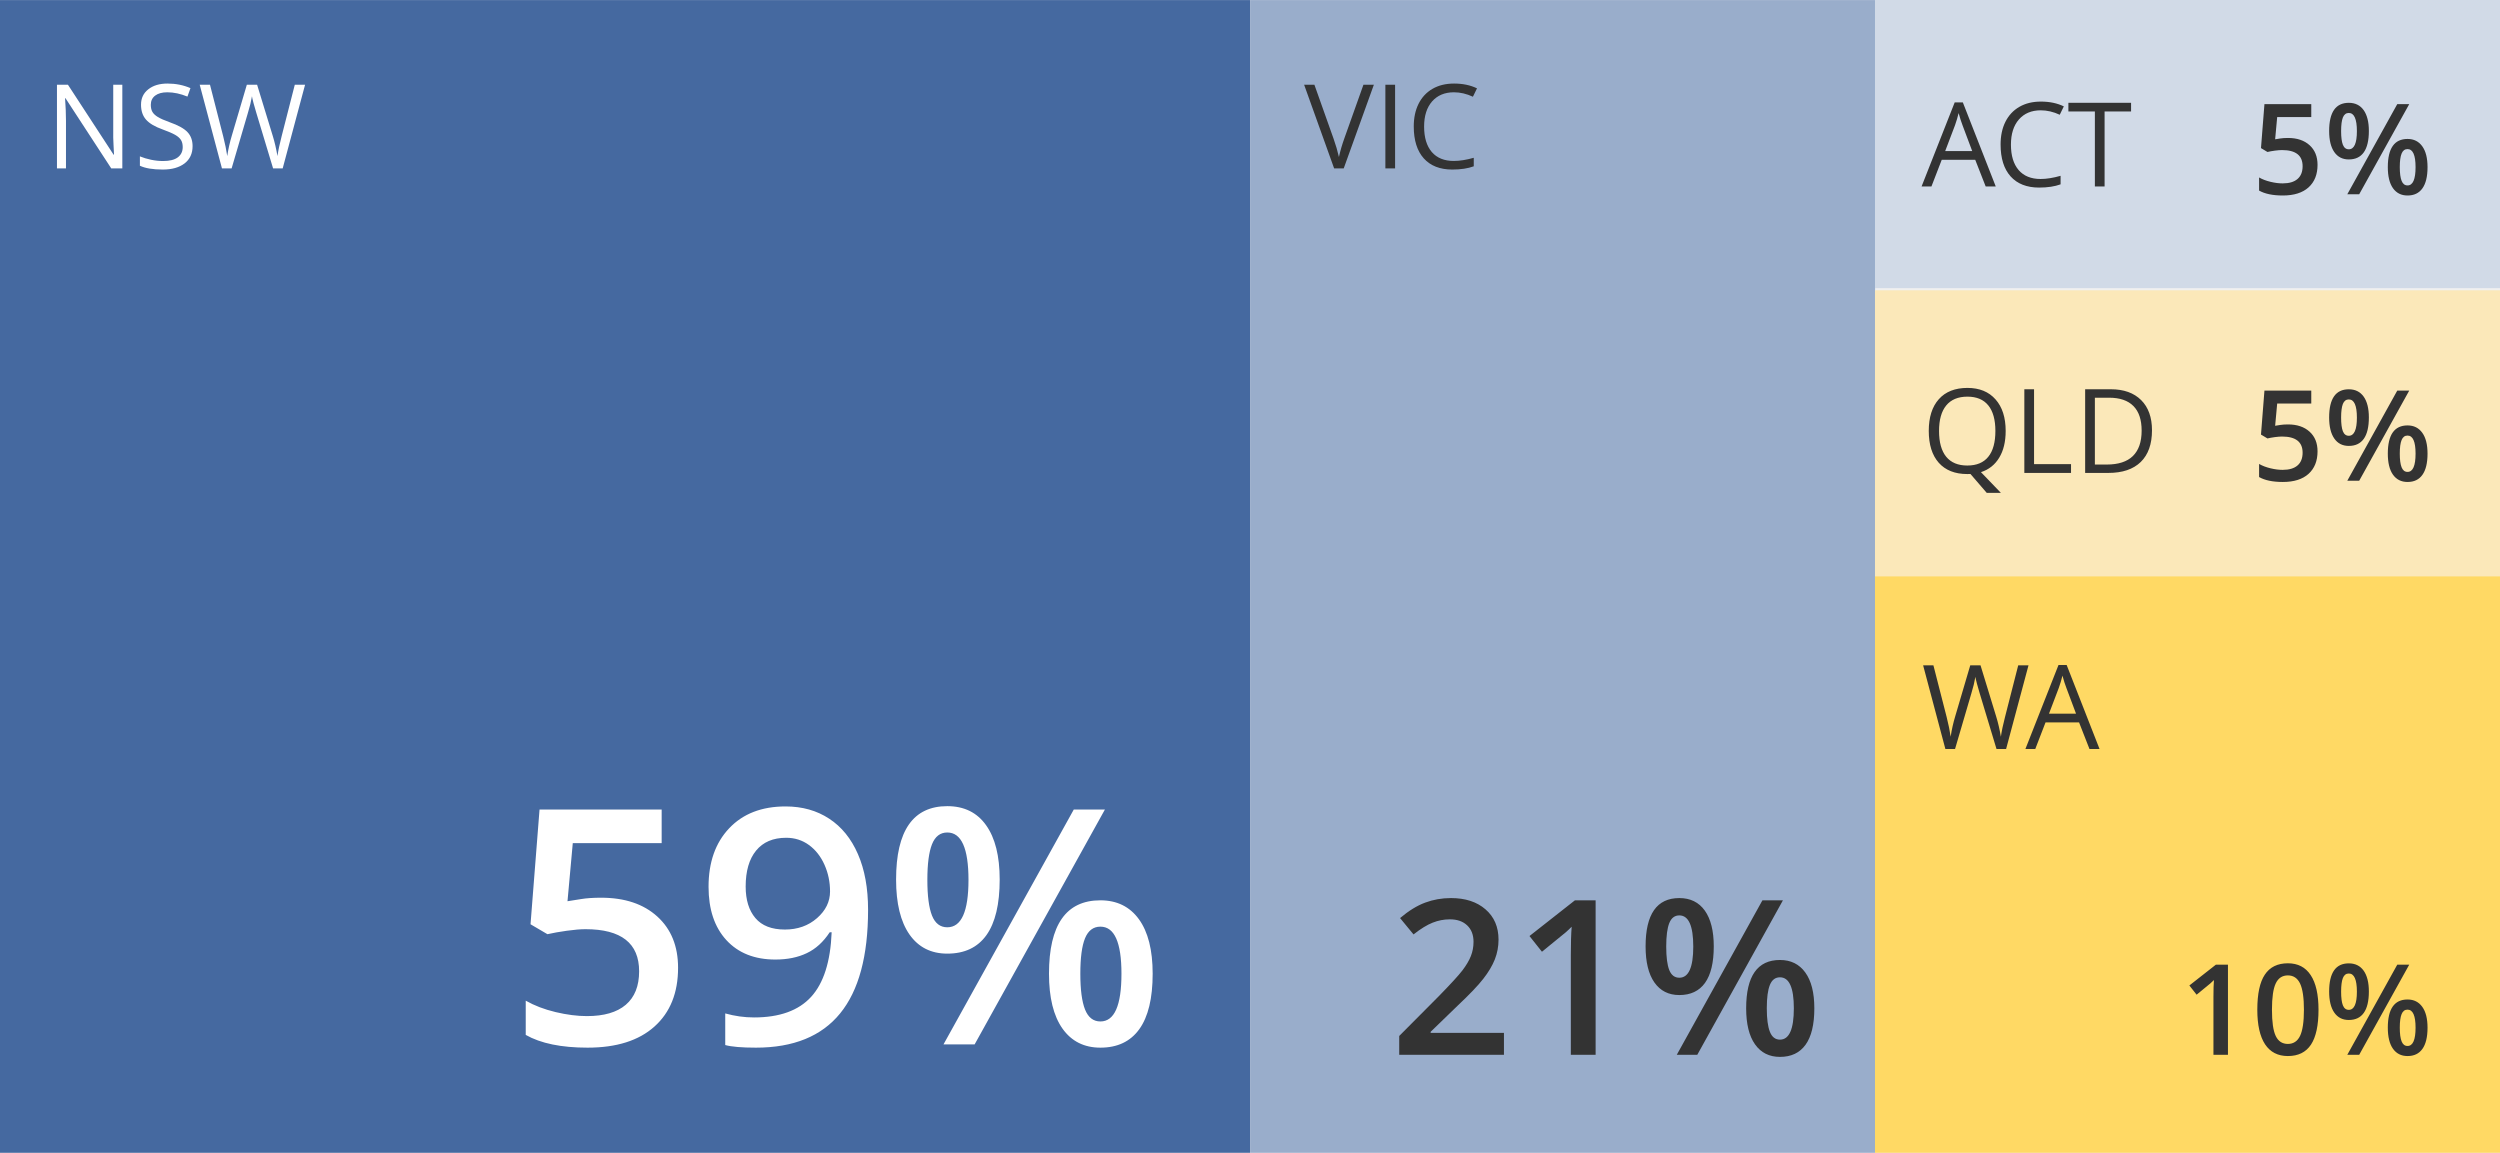
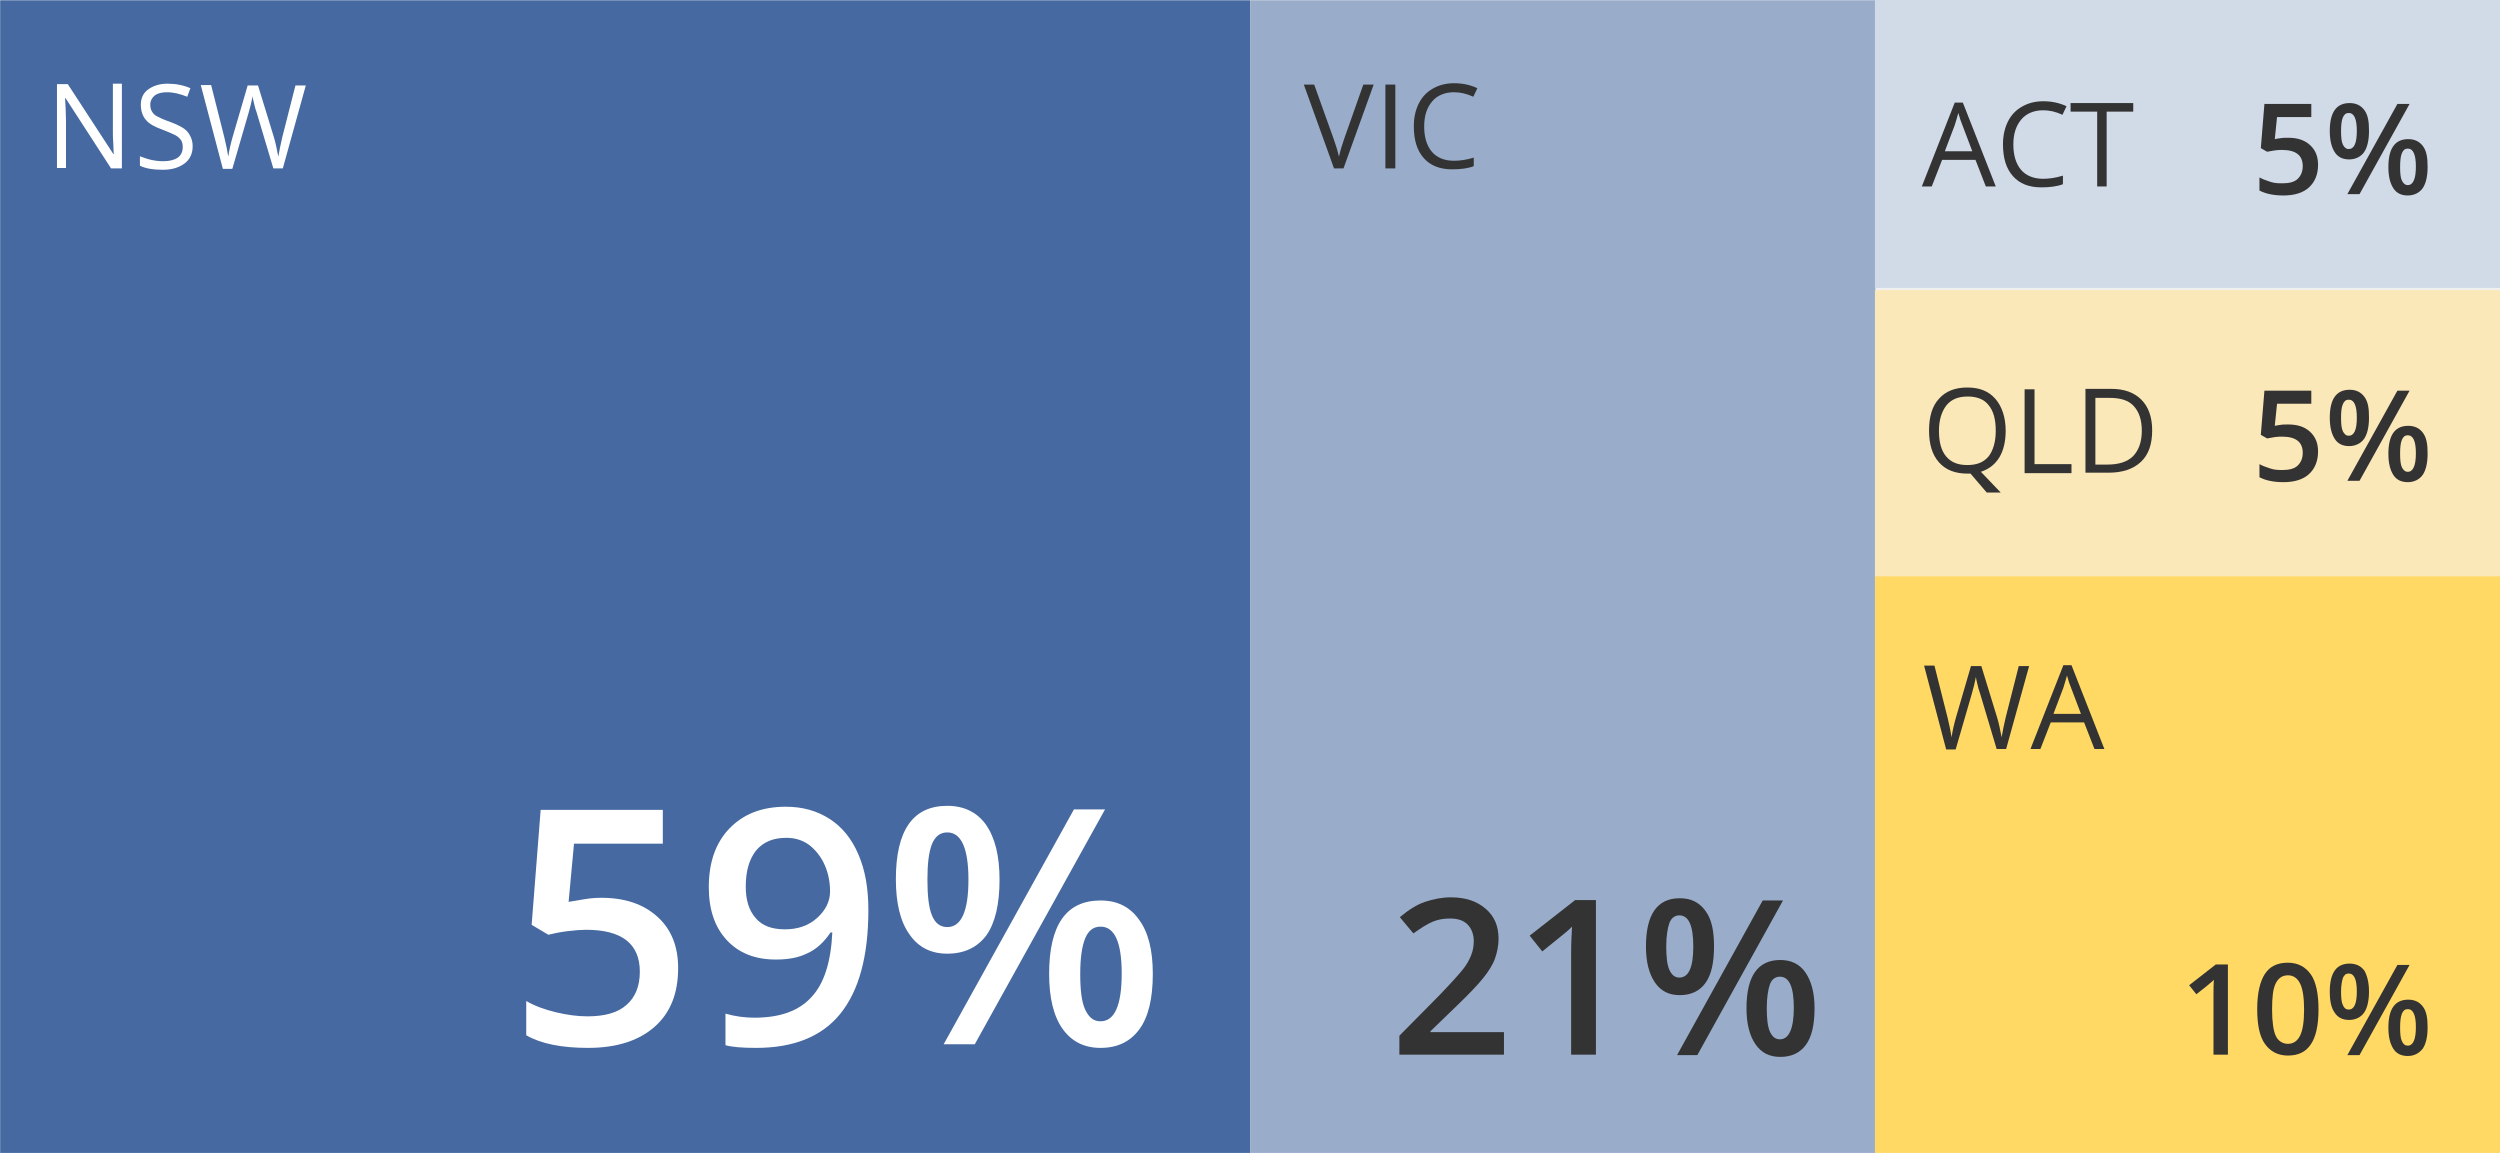
- <svg xmlns="http://www.w3.org/2000/svg" width="554.631" height="255.748" viewBox="0 0 554.631 255.748">
-   <g id="Group_4224" data-name="Group 4224" transform="translate(2485.039 -1954.436)">
-     <rect id="Rectangle_456" data-name="Rectangle 456" width="277.321" height="255.731" transform="translate(-2485.039 1954.453)" fill="#4569a0" />
-     <rect id="Rectangle_457" data-name="Rectangle 457" width="138.663" height="255.731" transform="translate(-2207.706 1954.453)" fill="#99adcb" />
-     <rect id="Rectangle_458" data-name="Rectangle 458" width="138.66" height="63.934" transform="translate(-2069.068 1954.436)" fill="#d1dae7" />
-     <rect id="Rectangle_459" data-name="Rectangle 459" width="138.66" height="63.934" transform="translate(-2069.068 2018.841)" fill="#fbe8b9" />
-     <rect id="Rectangle_460" data-name="Rectangle 460" width="138.66" height="127.867" transform="translate(-2069.068 2082.316)" fill="#ffd964" />
-     <text id="NSW" transform="translate(-2474.948 1963.801)" fill="#fff" font-size="26" font-family="OpenSans, Open Sans">
-       <tspan x="0" y="28">NSW</tspan>
-     </text>
-     <text id="_59_" data-name="59%" transform="translate(-2226.326 2186.142)" fill="#fff" font-size="73" font-family="OpenSans-Semibold, Open Sans" font-weight="600">
-       <tspan x="-146.25" y="0">59%</tspan>
-     </text>
-     <text id="_21_" data-name="21%" transform="translate(-2080.563 2188.441)" fill="#333" font-size="48" font-family="OpenSans-Semibold, Open Sans" font-weight="600">
-       <tspan x="-96.164" y="0">21%</tspan>
-     </text>
-     <text id="_10_" data-name="10%" transform="translate(-1945.336 2188.441)" fill="#333" font-size="28" font-family="OpenSans-Semibold, Open Sans" font-weight="600">
-       <tspan x="-56.096" y="0">10%</tspan>
-     </text>
-     <text id="_5_" data-name="5%" transform="translate(-1945.336 2061.082)" fill="#333" font-size="28" font-family="OpenSans-Semibold, Open Sans" font-weight="600">
-       <tspan x="-40.113" y="0">5%</tspan>
-     </text>
-     <text id="_5_2" data-name="5%" transform="translate(-1945.336 1997.527)" fill="#333" font-size="28" font-family="OpenSans-Semibold, Open Sans" font-weight="600">
-       <tspan x="-40.113" y="0">5%</tspan>
-     </text>
-     <text id="VIC" transform="translate(-2195.714 1963.801)" fill="#333" font-size="26" font-family="OpenSans, Open Sans">
-       <tspan x="0" y="28">VIC</tspan>
-     </text>
-     <text id="ACT" transform="translate(-2058.732 1967.801)" fill="#333" font-size="26" font-family="OpenSans, Open Sans">
-       <tspan x="0" y="28">ACT</tspan>
-     </text>
-     <text id="QLD" transform="translate(-2058.732 2031.355)" fill="#333" font-size="26" font-family="OpenSans, Open Sans">
-       <tspan x="0" y="28">QLD</tspan>
-     </text>
-     <text id="WA" transform="translate(-2058.732 2092.61)" fill="#333" font-size="26" font-family="OpenSans, Open Sans">
-       <tspan x="0" y="28">WA</tspan>
-     </text>
+ <svg xmlns="http://www.w3.org/2000/svg" version="1.1" id="Layer_1" x="0px" y="0px" viewBox="0 0 554.6 255.7" style="enable-background:new 0 0 554.6 255.7;" xml:space="preserve">
+   <style type="text/css">
+ 	.st0{fill:#4569A0;}
+ 	.st1{fill:#99ADCB;}
+ 	.st2{fill:#D1DAE7;}
+ 	.st3{fill:#FBE8B9;}
+ 	.st4{fill:#FFD964;}
+ 	.st5{enable-background:new    ;}
+ 	.st6{fill:#FFFFFF;}
+ 	.st7{fill:#333333;}
+ </style>
+   <g id="Group_4224" transform="translate(2485.039 -1954.436)">
+     <rect id="Rectangle_456" x="-2485" y="1954.5" class="st0" width="277.3" height="255.7" />
+     <rect id="Rectangle_457" x="-2207.7" y="1954.5" class="st1" width="138.7" height="255.7" />
+     <rect id="Rectangle_458" x="-2069.1" y="1954.4" class="st2" width="138.7" height="63.9" />
+     <rect id="Rectangle_459" x="-2069.1" y="2018.8" class="st3" width="138.7" height="63.9" />
+     <rect id="Rectangle_460" x="-2069.1" y="2082.3" class="st4" width="138.7" height="127.9" />
+     <g class="st5">
+       <path class="st6" d="M-2457.9,1991.8h-2.5l-10.1-15.6h-0.1c0.1,1.8,0.2,3.5,0.2,5v10.5h-2v-18.6h2.4l10.1,15.5h0.1    c0-0.2-0.1-1-0.1-2.2c-0.1-1.2-0.1-2.1-0.1-2.7v-10.7h2V1991.8z" />
+       <path class="st6" d="M-2442.3,1986.9c0,1.6-0.6,2.9-1.8,3.8c-1.2,0.9-2.8,1.4-4.8,1.4c-2.2,0-3.9-0.3-5.1-0.9v-2.1    c0.8,0.3,1.6,0.6,2.5,0.8c0.9,0.2,1.8,0.3,2.7,0.3c1.4,0,2.5-0.3,3.2-0.8c0.7-0.5,1.1-1.3,1.1-2.3c0-0.6-0.1-1.2-0.4-1.6    c-0.3-0.4-0.7-0.8-1.3-1.1c-0.6-0.3-1.5-0.7-2.8-1.2c-1.7-0.6-3-1.3-3.7-2.2c-0.7-0.8-1.1-2-1.1-3.3c0-1.4,0.5-2.6,1.6-3.4    c1.1-0.8,2.5-1.3,4.3-1.3c1.8,0,3.5,0.3,5.1,1l-0.7,1.9c-1.5-0.6-3-1-4.5-1c-1.1,0-2,0.2-2.7,0.7c-0.6,0.5-1,1.2-1,2    c0,0.6,0.1,1.2,0.4,1.6c0.2,0.4,0.6,0.8,1.2,1.1c0.6,0.3,1.4,0.7,2.6,1.1c1.9,0.7,3.3,1.4,4,2.2    C-2442.7,1984.6-2442.3,1985.6-2442.3,1986.9z" />
+       <path class="st6" d="M-2422.3,1991.8h-2.1l-3.7-12.4c-0.2-0.5-0.4-1.2-0.6-2.1c-0.2-0.8-0.3-1.3-0.3-1.5c-0.2,1.1-0.5,2.3-0.9,3.7    l-3.6,12.4h-2.1l-4.9-18.6h2.3l2.9,11.5c0.4,1.6,0.7,3.1,0.9,4.4c0.2-1.5,0.6-3.1,1-4.5l3.3-11.3h2.3l3.5,11.4    c0.4,1.3,0.7,2.8,1,4.4c0.2-1.2,0.5-2.7,0.9-4.4l2.9-11.4h2.3L-2422.3,1991.8z" />
+     </g>
+     <g class="st5">
+       <path class="st6" d="M-2351.7,2153.6c5.3,0,9.4,1.4,12.5,4.2s4.6,6.6,4.6,11.4c0,5.6-1.7,9.9-5.2,13c-3.5,3.1-8.4,4.7-14.8,4.7    c-5.8,0-10.4-0.9-13.7-2.8v-7.6c1.9,1.1,4.1,1.9,6.6,2.5s4.8,0.9,7,0.9c3.8,0,6.7-0.8,8.6-2.5c2-1.7,3-4.2,3-7.4    c0-6.2-4-9.3-11.9-9.3c-1.1,0-2.5,0.1-4.1,0.3c-1.6,0.2-3.1,0.5-4.3,0.8l-3.7-2.2l2-25.5h27.1v7.5h-19.7l-1.2,12.9    c0.8-0.1,1.8-0.3,3-0.5S-2353.4,2153.6-2351.7,2153.6z" />
+       <path class="st6" d="M-2292.4,2156.3c0,10.3-2.1,17.9-6.2,23c-4.1,5.1-10.4,7.6-18.7,7.6c-3.2,0-5.4-0.2-6.8-0.6v-7    c2.1,0.6,4.2,0.9,6.4,0.9c5.7,0,9.9-1.5,12.7-4.6c2.8-3,4.3-7.8,4.6-14.3h-0.4c-1.4,2.1-3.1,3.7-5.1,4.6c-2,1-4.3,1.4-7,1.4    c-4.6,0-8.2-1.4-10.9-4.3s-4-6.8-4-11.8c0-5.4,1.5-9.8,4.6-13c3.1-3.2,7.2-4.8,12.5-4.8c3.7,0,6.9,0.9,9.7,2.7s4.9,4.4,6.4,7.9    S-2292.4,2151.5-2292.4,2156.3z M-2310.6,2140.3c-2.9,0-5.1,0.9-6.7,2.8c-1.5,1.9-2.3,4.5-2.3,8c0,3,0.7,5.3,2.2,7    c1.4,1.7,3.6,2.5,6.5,2.5c2.8,0,5.2-0.8,7.1-2.5c1.9-1.7,2.9-3.7,2.9-5.9c0-2.1-0.4-4.1-1.2-5.9c-0.8-1.8-2-3.3-3.4-4.4    C-2307,2140.8-2308.7,2140.3-2310.6,2140.3z" />
+       <path class="st6" d="M-2263.3,2149.6c0,5.5-1,9.6-2.9,12.3c-2,2.7-4.9,4.1-8.7,4.1c-3.6,0-6.4-1.4-8.4-4.3c-2-2.8-3-6.9-3-12.2    c0-10.9,3.8-16.3,11.4-16.3c3.7,0,6.6,1.4,8.6,4.2C-2264.3,2140.3-2263.3,2144.3-2263.3,2149.6z M-2279.3,2149.6    c0,3.5,0.3,6.2,1,7.9c0.7,1.7,1.8,2.6,3.4,2.6c3.1,0,4.7-3.5,4.7-10.5c0-7-1.6-10.5-4.7-10.5c-1.6,0-2.7,0.9-3.4,2.6    C-2279,2143.5-2279.3,2146.1-2279.3,2149.6z M-2239.9,2134l-28.9,52.1h-6.9l28.9-52.1H-2239.9z M-2229.3,2170.5    c0,5.5-1,9.6-3,12.3c-2,2.7-4.8,4.1-8.6,4.1c-3.6,0-6.4-1.4-8.4-4.2c-2-2.8-3-6.9-3-12.2c0-10.9,3.8-16.3,11.4-16.3    c3.7,0,6.5,1.4,8.5,4.2C-2230.3,2161.2-2229.3,2165.2-2229.3,2170.5z M-2245.4,2170.5c0,3.5,0.3,6.2,1.1,7.9s1.8,2.6,3.4,2.6    c3.1,0,4.7-3.5,4.7-10.6c0-7-1.6-10.4-4.7-10.4c-1.6,0-2.7,0.9-3.4,2.6S-2245.4,2166.9-2245.4,2170.5z" />
+     </g>
+     <g class="st5">
+       <path class="st7" d="M-2151.4,2188.4h-23.2v-4.2l8.8-8.9c2.6-2.7,4.3-4.6,5.2-5.7s1.5-2.2,1.9-3.2s0.6-2,0.6-3.2    c0-1.5-0.5-2.8-1.4-3.7s-2.2-1.3-3.9-1.3c-1.3,0-2.6,0.2-3.8,0.7s-2.6,1.4-4.3,2.6l-3-3.6c1.9-1.6,3.8-2.8,5.6-3.4s3.7-1,5.7-1    c3.2,0,5.7,0.8,7.7,2.5s2.9,3.9,2.9,6.7c0,1.5-0.3,3-0.8,4.4s-1.4,2.8-2.6,4.3s-3.1,3.5-5.7,6l-6,5.8v0.2h16.3V2188.4z" />
+       <path class="st7" d="M-2131,2188.4h-5.5v-22.1c0-2.6,0.1-4.7,0.2-6.3c-0.4,0.4-0.8,0.8-1.3,1.2s-2.3,1.9-5.3,4.3l-2.8-3.5    l10.1-7.9h4.6V2188.4z" />
+       <path class="st7" d="M-2104.8,2164.4c0,3.6-0.6,6.3-1.9,8.1s-3.2,2.7-5.7,2.7c-2.4,0-4.2-0.9-5.5-2.8s-2-4.5-2-8    c0-7.1,2.5-10.7,7.5-10.7c2.5,0,4.3,0.9,5.7,2.8S-2104.8,2161-2104.8,2164.4z M-2115.4,2164.4c0,2.3,0.2,4.1,0.7,5.2    s1.2,1.7,2.2,1.7c2.1,0,3.1-2.3,3.1-6.9s-1-6.9-3.1-6.9c-1,0-1.8,0.6-2.2,1.7S-2115.4,2162.1-2115.4,2164.4z M-2089.5,2154.2    l-19,34.3h-4.5l19-34.3H-2089.5z M-2082.5,2178.1c0,3.6-0.6,6.3-1.9,8.1s-3.2,2.7-5.7,2.7c-2.4,0-4.2-0.9-5.5-2.8s-2-4.5-2-8    c0-7.1,2.5-10.7,7.5-10.7c2.4,0,4.3,0.9,5.6,2.8S-2082.5,2174.7-2082.5,2178.1z M-2093.1,2178.1c0,2.3,0.2,4.1,0.7,5.2    s1.2,1.7,2.2,1.7c2,0,3.1-2.3,3.1-7c0-4.6-1-6.9-3.1-6.9c-1,0-1.8,0.6-2.2,1.7S-2093.1,2175.8-2093.1,2178.1z" />
+     </g>
+     <g class="st5">
+       <path class="st7" d="M-1990.8,2188.4h-3.2v-12.9c0-1.5,0-2.8,0.1-3.7c-0.2,0.2-0.5,0.5-0.8,0.7c-0.3,0.3-1.3,1.1-3.1,2.5l-1.6-2    l5.9-4.6h2.7V2188.4z" />
+       <path class="st7" d="M-1970.7,2178.4c0,3.5-0.6,6.1-1.7,7.7c-1.1,1.7-2.8,2.5-5.1,2.5c-2.2,0-3.9-0.9-5.1-2.6s-1.7-4.3-1.7-7.7    c0-3.5,0.6-6.1,1.7-7.8c1.1-1.7,2.8-2.5,5.1-2.5c2.2,0,3.9,0.9,5.1,2.6S-1970.7,2175.1-1970.7,2178.4z M-1981,2178.4    c0,2.7,0.3,4.7,0.8,5.8s1.5,1.8,2.7,1.8s2.1-0.6,2.7-1.8c0.6-1.2,0.9-3.1,0.9-5.8c0-2.7-0.3-4.6-0.9-5.8c-0.6-1.2-1.5-1.8-2.7-1.8    s-2.1,0.6-2.7,1.8S-1981,2175.7-1981,2178.4z" />
+       <path class="st7" d="M-1959.5,2174.4c0,2.1-0.4,3.7-1.1,4.7s-1.9,1.6-3.3,1.6c-1.4,0-2.5-0.5-3.2-1.6c-0.8-1.1-1.1-2.6-1.1-4.7    c0-4.2,1.5-6.2,4.4-6.2c1.4,0,2.5,0.5,3.3,1.6C-1959.9,2170.9-1959.5,2172.4-1959.5,2174.4z M-1965.7,2174.4c0,1.4,0.1,2.4,0.4,3    c0.3,0.7,0.7,1,1.3,1c1.2,0,1.8-1.3,1.8-4s-0.6-4-1.8-4c-0.6,0-1,0.3-1.3,1C-1965.5,2172.1-1965.7,2173.1-1965.7,2174.4z     M-1950.5,2168.5l-11.1,20h-2.7l11.1-20H-1950.5z M-1946.5,2182.4c0,2.1-0.4,3.7-1.1,4.7c-0.8,1-1.9,1.6-3.3,1.6    c-1.4,0-2.5-0.5-3.2-1.6s-1.1-2.6-1.1-4.7c0-4.2,1.5-6.2,4.4-6.2c1.4,0,2.5,0.5,3.3,1.6S-1946.5,2180.4-1946.5,2182.4z     M-1952.6,2182.4c0,1.4,0.1,2.4,0.4,3c0.3,0.7,0.7,1,1.3,1c1.2,0,1.8-1.4,1.8-4.1c0-2.7-0.6-4-1.8-4c-0.6,0-1,0.3-1.3,1    C-1952.5,2180.1-1952.6,2181.1-1952.6,2182.4z" />
+     </g>
+     <g class="st5">
+       <path class="st7" d="M-1977.4,2048.6c2,0,3.6,0.5,4.8,1.6s1.8,2.5,1.8,4.4c0,2.1-0.7,3.8-2,5s-3.2,1.8-5.7,1.8    c-2.2,0-4-0.4-5.3-1.1v-2.9c0.7,0.4,1.6,0.7,2.5,1s1.8,0.3,2.7,0.3c1.4,0,2.6-0.3,3.3-1s1.1-1.6,1.1-2.8c0-2.4-1.5-3.6-4.6-3.6    c-0.4,0-1,0-1.6,0.1s-1.2,0.2-1.7,0.3l-1.4-0.8l0.8-9.8h10.4v2.9h-7.6l-0.5,4.9c0.3-0.1,0.7-0.1,1.2-0.2    S-1978.1,2048.6-1977.4,2048.6z" />
+       <path class="st7" d="M-1959.5,2047.1c0,2.1-0.4,3.7-1.1,4.7s-1.9,1.6-3.3,1.6c-1.4,0-2.5-0.5-3.2-1.6s-1.1-2.6-1.1-4.7    c0-4.2,1.5-6.2,4.4-6.2c1.4,0,2.5,0.5,3.3,1.6S-1959.5,2045-1959.5,2047.1z M-1965.7,2047.1c0,1.4,0.1,2.4,0.4,3s0.7,1,1.3,1    c1.2,0,1.8-1.3,1.8-4c0-2.7-0.6-4-1.8-4c-0.6,0-1,0.3-1.3,1S-1965.7,2045.7-1965.7,2047.1z M-1950.5,2041.1l-11.1,20h-2.7l11.1-20    H-1950.5z M-1946.5,2055.1c0,2.1-0.4,3.7-1.1,4.7s-1.9,1.6-3.3,1.6c-1.4,0-2.5-0.5-3.2-1.6s-1.1-2.6-1.1-4.7    c0-4.2,1.5-6.2,4.4-6.2c1.4,0,2.5,0.5,3.3,1.6S-1946.5,2053.1-1946.5,2055.1z M-1952.6,2055.1c0,1.4,0.1,2.4,0.4,3s0.7,1,1.3,1    c1.2,0,1.8-1.4,1.8-4.1c0-2.7-0.6-4-1.8-4c-0.6,0-1,0.3-1.3,1S-1952.6,2053.7-1952.6,2055.1z" />
+     </g>
+     <g class="st5">
+       <path class="st7" d="M-1977.4,1985c2,0,3.6,0.5,4.8,1.6s1.8,2.5,1.8,4.4c0,2.1-0.7,3.8-2,5s-3.2,1.8-5.7,1.8c-2.2,0-4-0.4-5.3-1.1    v-2.9c0.7,0.4,1.6,0.7,2.5,1s1.8,0.3,2.7,0.3c1.4,0,2.6-0.3,3.3-1s1.1-1.6,1.1-2.8c0-2.4-1.5-3.6-4.6-3.6c-0.4,0-1,0-1.6,0.1    s-1.2,0.2-1.7,0.3l-1.4-0.8l0.8-9.8h10.4v2.9h-7.6l-0.5,4.9c0.3-0.1,0.7-0.1,1.2-0.2S-1978.1,1985-1977.4,1985z" />
+       <path class="st7" d="M-1959.5,1983.5c0,2.1-0.4,3.7-1.1,4.7s-1.9,1.6-3.3,1.6c-1.4,0-2.5-0.5-3.2-1.6s-1.1-2.6-1.1-4.7    c0-4.2,1.5-6.2,4.4-6.2c1.4,0,2.5,0.5,3.3,1.6S-1959.5,1981.5-1959.5,1983.5z M-1965.7,1983.5c0,1.4,0.1,2.4,0.4,3s0.7,1,1.3,1    c1.2,0,1.8-1.3,1.8-4s-0.6-4-1.8-4c-0.6,0-1,0.3-1.3,1S-1965.7,1982.2-1965.7,1983.5z M-1950.5,1977.5l-11.1,20h-2.7l11.1-20    H-1950.5z M-1946.5,1991.5c0,2.1-0.4,3.7-1.1,4.7s-1.9,1.6-3.3,1.6c-1.4,0-2.5-0.5-3.2-1.6s-1.1-2.6-1.1-4.7    c0-4.2,1.5-6.2,4.4-6.2c1.4,0,2.5,0.5,3.3,1.6S-1946.5,1989.5-1946.5,1991.5z M-1952.6,1991.5c0,1.4,0.1,2.4,0.4,3s0.7,1,1.3,1    c1.2,0,1.8-1.4,1.8-4.1c0-2.7-0.6-4-1.8-4c-0.6,0-1,0.3-1.3,1S-1952.6,1990.2-1952.6,1991.5z" />
+     </g>
+     <g class="st5">
+       <path class="st7" d="M-2182.6,1973.2h2.3l-6.7,18.6h-2.1l-6.7-18.6h2.3l4.3,12c0.5,1.4,0.9,2.7,1.2,4c0.3-1.4,0.7-2.7,1.2-4.1    L-2182.6,1973.2z" />
+       <path class="st7" d="M-2177.7,1991.8v-18.6h2.2v18.6H-2177.7z" />
+       <path class="st7" d="M-2162.5,1974.9c-2,0-3.7,0.7-4.8,2c-1.2,1.4-1.8,3.2-1.8,5.6c0,2.4,0.6,4.3,1.7,5.6c1.1,1.3,2.8,2,4.9,2    c1.3,0,2.8-0.2,4.4-0.7v1.9c-1.3,0.5-2.9,0.7-4.8,0.7c-2.7,0-4.8-0.8-6.3-2.5s-2.2-4-2.2-7.1c0-1.9,0.4-3.6,1.1-5    c0.7-1.4,1.7-2.5,3.1-3.3c1.4-0.8,2.9-1.2,4.8-1.2c1.9,0,3.6,0.4,5.1,1.1l-0.9,1.9C-2159.7,1975.2-2161.1,1974.9-2162.5,1974.9z" />
+     </g>
+     <g class="st5">
+       <path class="st7" d="M-2044.5,1995.8l-2.3-5.9h-7.4l-2.3,5.9h-2.2l7.3-18.6h1.8l7.3,18.6H-2044.5z M-2047.5,1988l-2.2-5.8    c-0.3-0.7-0.6-1.6-0.9-2.7c-0.2,0.8-0.5,1.7-0.8,2.7l-2.2,5.8H-2047.5z" />
+       <path class="st7" d="M-2031.8,1978.9c-2,0-3.7,0.7-4.8,2c-1.2,1.4-1.8,3.2-1.8,5.6c0,2.4,0.6,4.3,1.7,5.6c1.1,1.3,2.8,2,4.9,2    c1.3,0,2.8-0.2,4.4-0.7v1.9c-1.3,0.5-2.9,0.7-4.8,0.7c-2.7,0-4.8-0.8-6.3-2.5s-2.2-4-2.2-7.1c0-1.9,0.4-3.6,1.1-5s1.7-2.5,3.1-3.3    s2.9-1.2,4.8-1.2c1.9,0,3.6,0.4,5.1,1.1l-0.9,1.9C-2029,1979.2-2030.4,1978.9-2031.8,1978.9z" />
+       <path class="st7" d="M-2017.6,1995.8h-2.2v-16.6h-5.9v-1.9h13.9v1.9h-5.9V1995.8z" />
+     </g>
+     <g class="st5">
+       <path class="st7" d="M-2040.1,2050c0,2.4-0.5,4.4-1.4,5.9c-1,1.6-2.3,2.6-4.1,3.2l4.4,4.6h-3.1l-3.6-4.2l-0.7,0    c-2.7,0-4.8-0.8-6.3-2.5c-1.5-1.7-2.2-4-2.2-7.1c0-3,0.7-5.4,2.2-7c1.5-1.7,3.6-2.5,6.3-2.5c2.7,0,4.7,0.8,6.2,2.5    S-2040.1,2047.1-2040.1,2050z M-2054.9,2050c0,2.5,0.5,4.4,1.6,5.7c1.1,1.3,2.6,1.9,4.7,1.9c2.1,0,3.6-0.6,4.7-1.9    c1-1.3,1.6-3.2,1.6-5.7c0-2.5-0.5-4.4-1.6-5.7c-1-1.3-2.6-1.9-4.6-1.9c-2.1,0-3.6,0.6-4.7,1.9    C-2054.3,2045.7-2054.9,2047.6-2054.9,2050z" />
+       <path class="st7" d="M-2035.9,2059.4v-18.6h2.2v16.6h8.2v2H-2035.9z" />
+       <path class="st7" d="M-2007.6,2049.9c0,3.1-0.8,5.4-2.5,7c-1.7,1.6-4.1,2.4-7.2,2.4h-5.1v-18.6h5.7c2.9,0,5.1,0.8,6.7,2.4    S-2007.6,2047-2007.6,2049.9z M-2009.9,2050c0-2.4-0.6-4.2-1.8-5.5s-3-1.8-5.4-1.8h-3.1v14.8h2.6c2.6,0,4.5-0.6,5.8-1.9    C-2010.6,2054.3-2009.9,2052.5-2009.9,2050z" />
+     </g>
+     <g class="st5">
+       <path class="st7" d="M-2040,2120.6h-2.1l-3.7-12.4c-0.2-0.5-0.4-1.2-0.6-2.1c-0.2-0.8-0.3-1.3-0.3-1.5c-0.2,1.1-0.5,2.3-0.9,3.7    l-3.6,12.4h-2.1l-4.9-18.6h2.3l2.9,11.5c0.4,1.6,0.7,3.1,0.9,4.4c0.2-1.5,0.6-3.1,1-4.5l3.3-11.3h2.3l3.5,11.4    c0.4,1.3,0.7,2.8,1,4.4c0.2-1.2,0.5-2.7,0.9-4.4l2.9-11.4h2.3L-2040,2120.6z" />
+       <path class="st7" d="M-2020.4,2120.6l-2.3-5.9h-7.4l-2.3,5.9h-2.2l7.3-18.6h1.8l7.3,18.6H-2020.4z M-2023.4,2112.8l-2.2-5.8    c-0.3-0.7-0.6-1.6-0.9-2.7c-0.2,0.8-0.5,1.7-0.8,2.7l-2.2,5.8H-2023.4z" />
+     </g>
  </g>
</svg>
